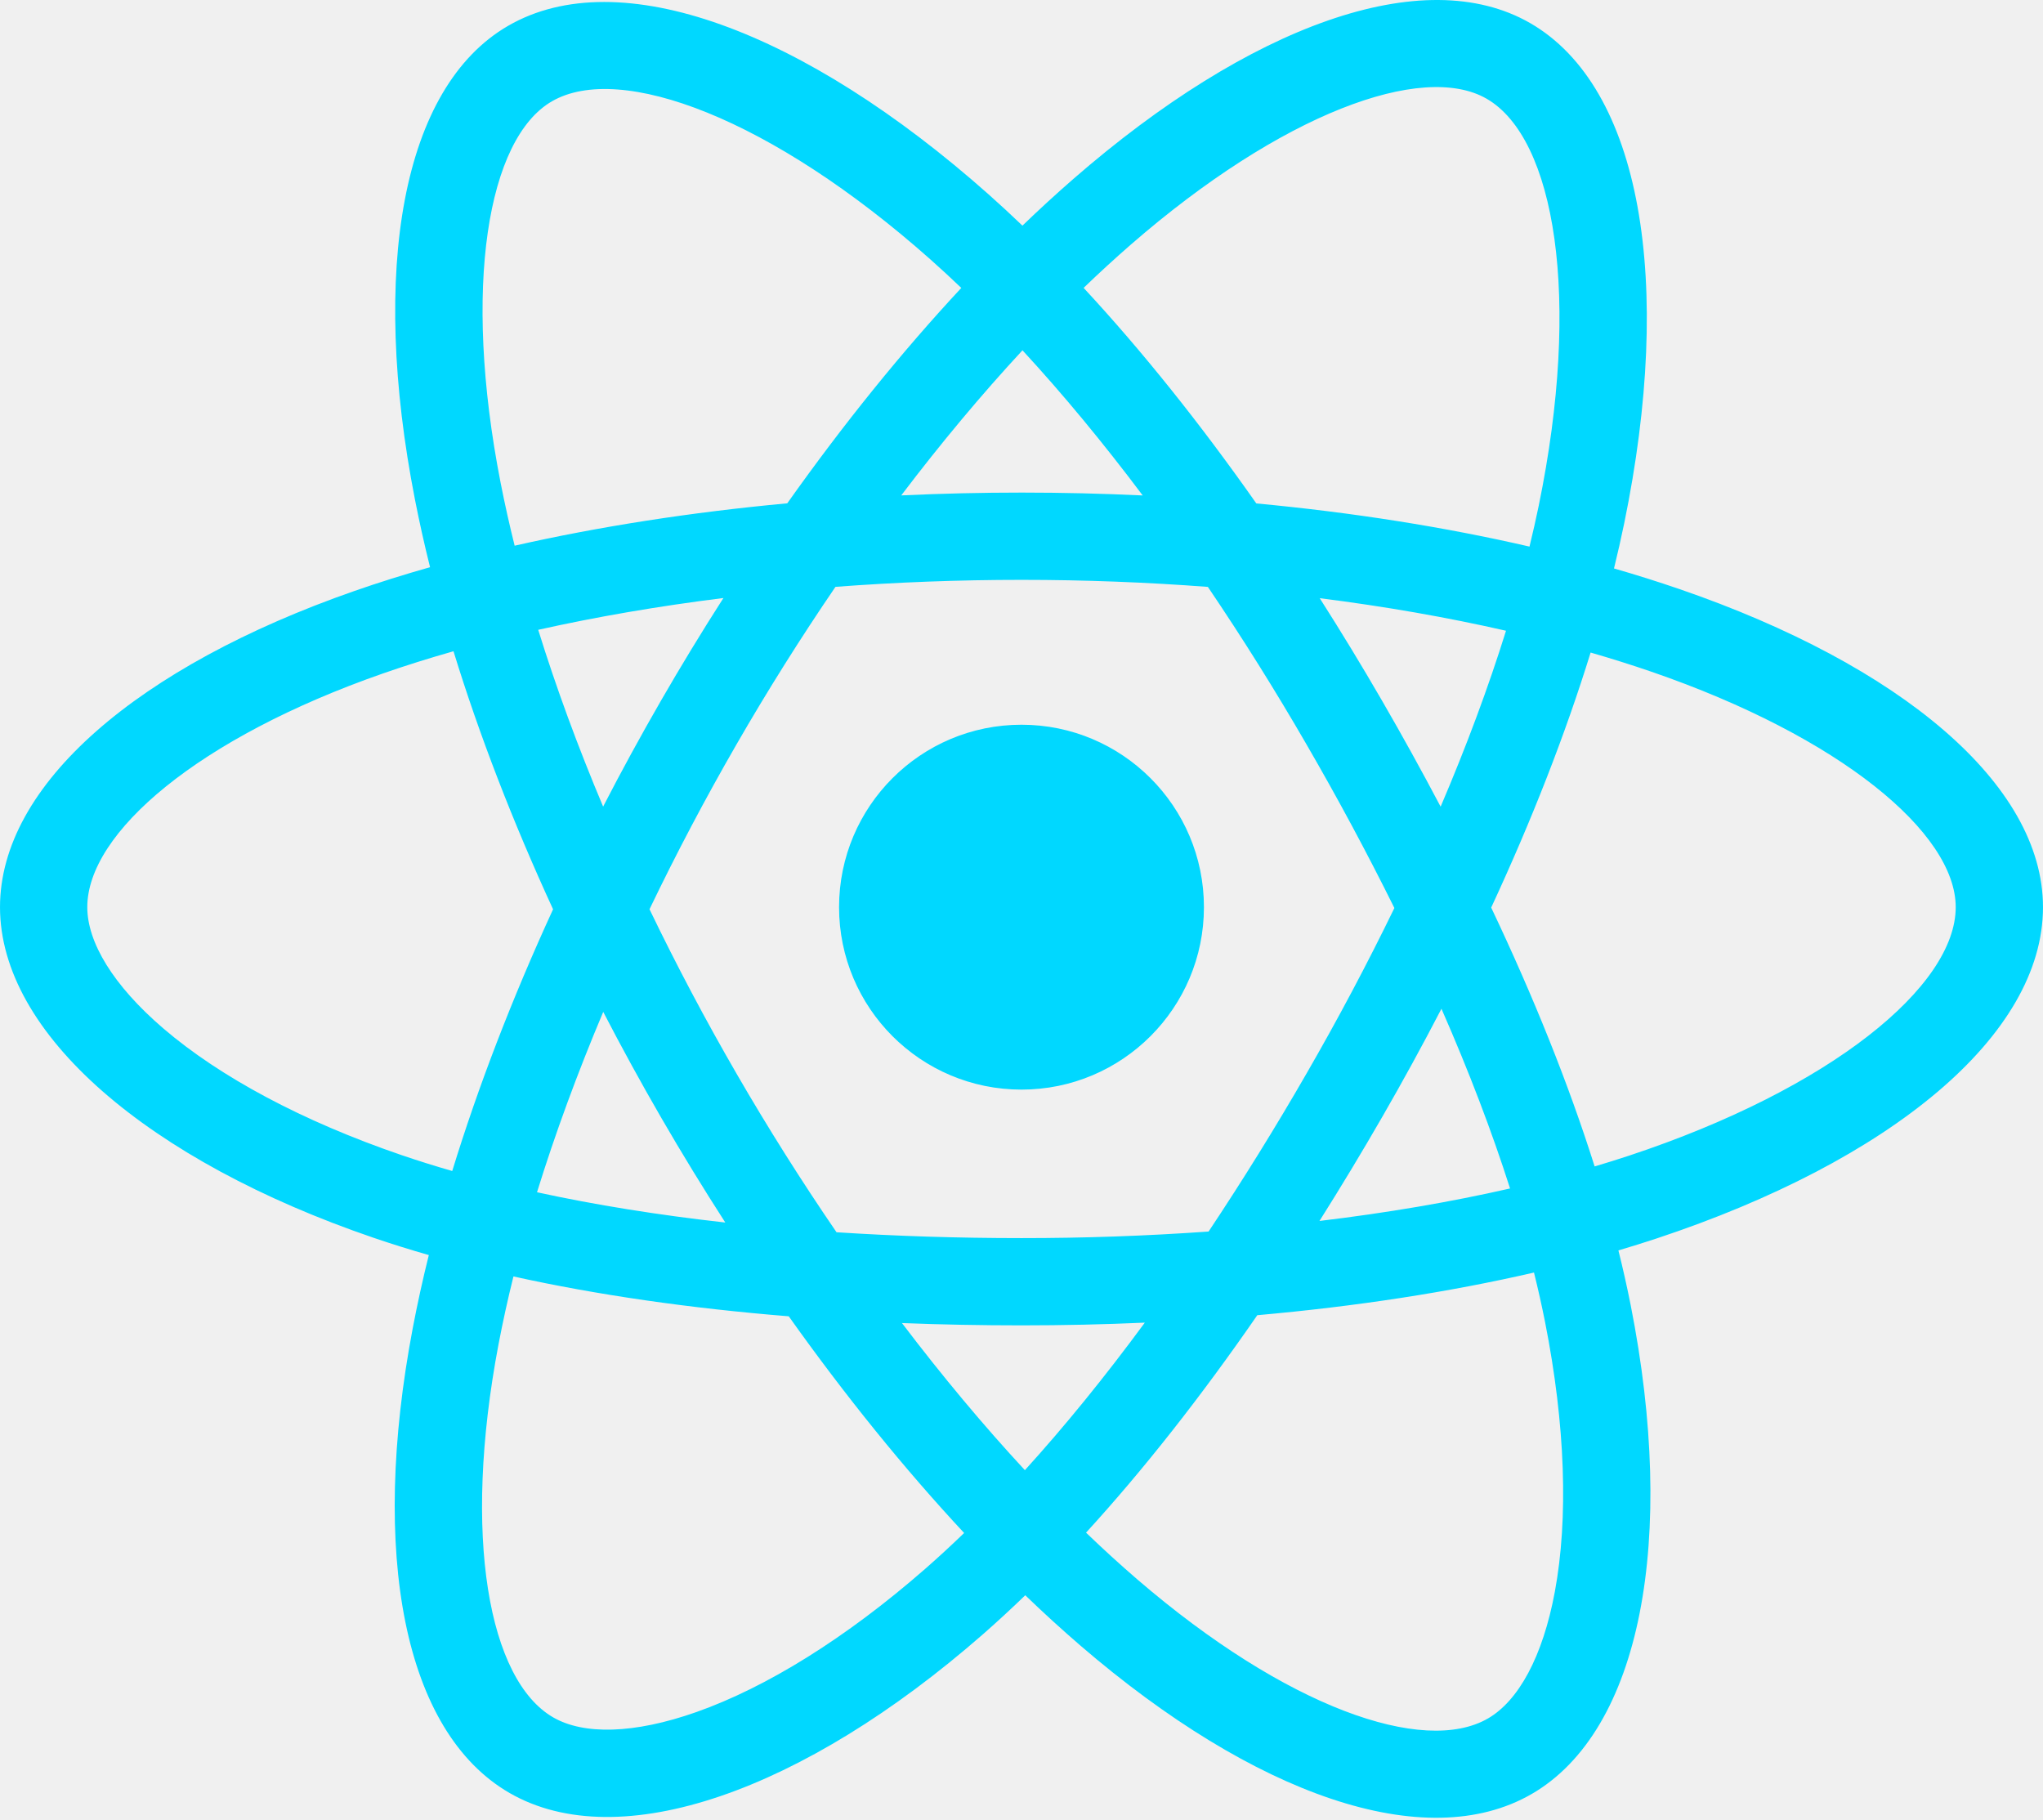
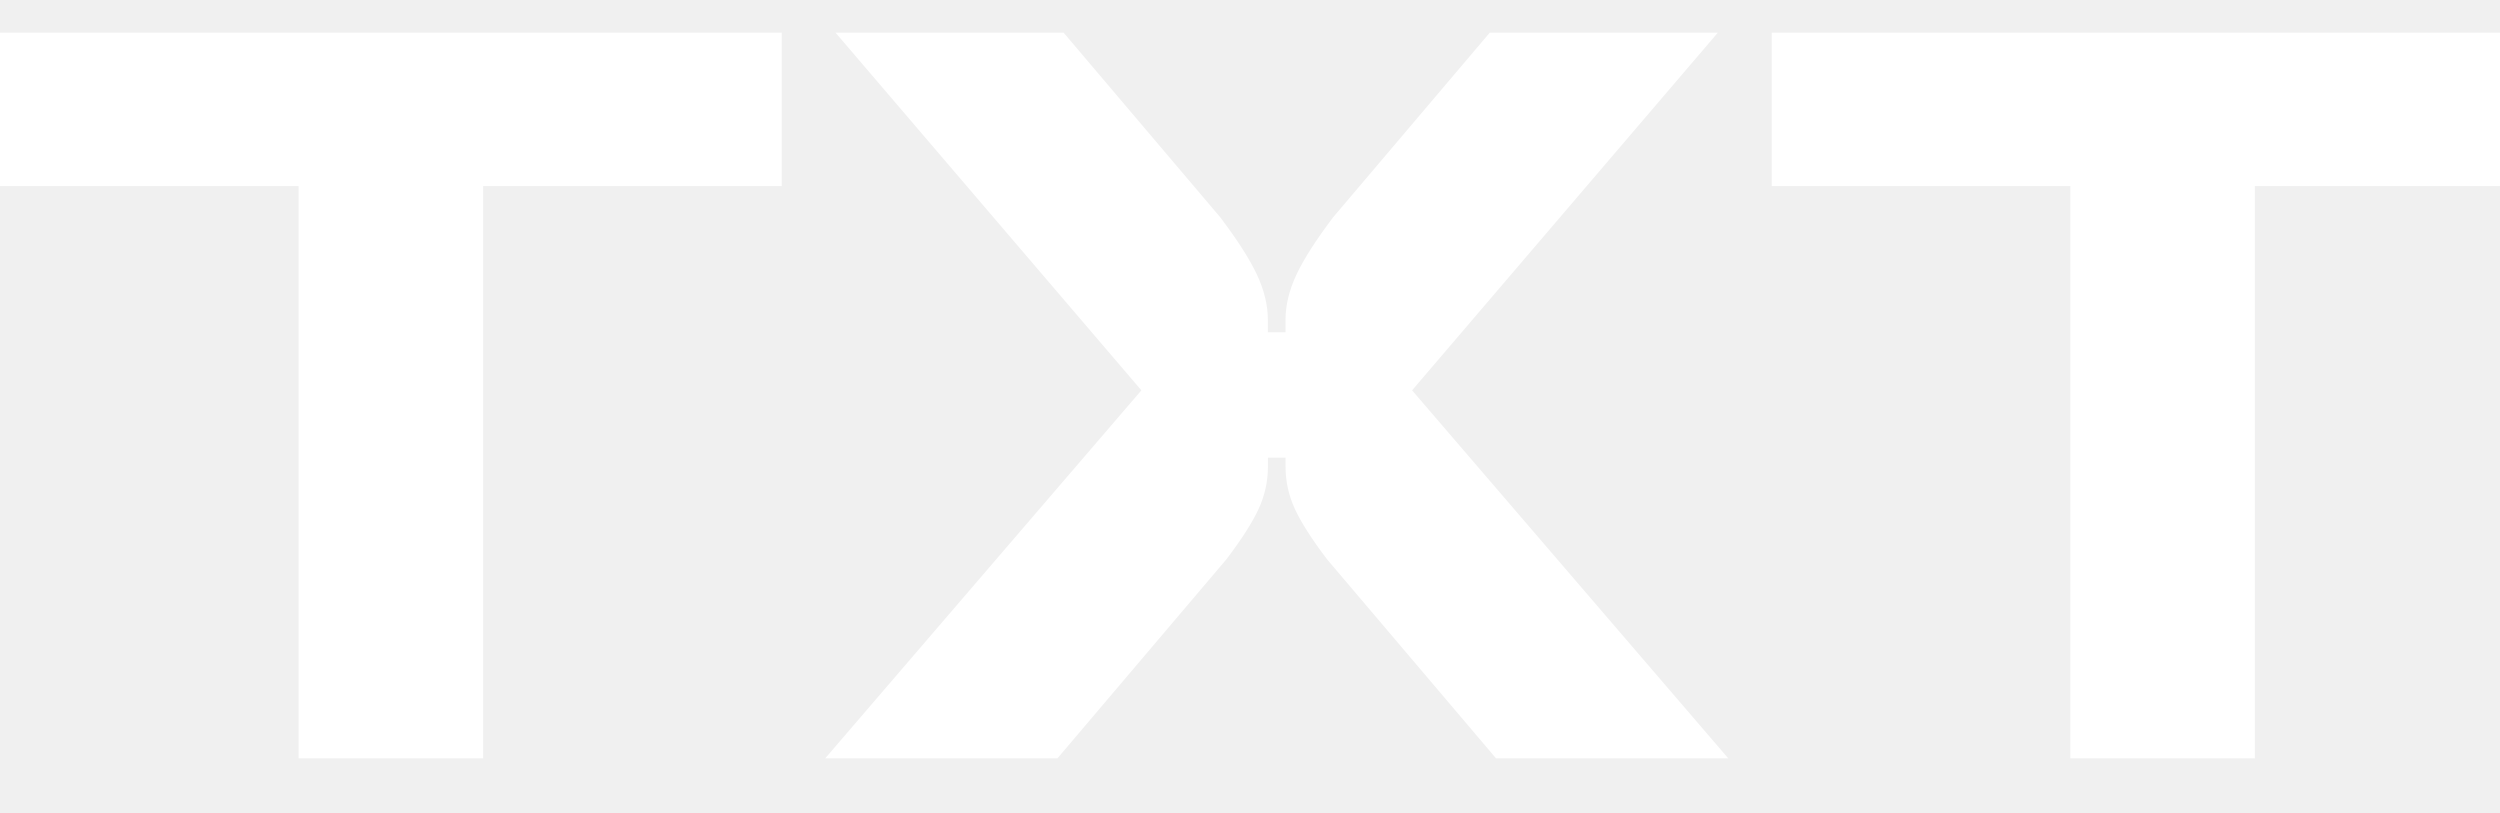
- <svg xmlns="http://www.w3.org/2000/svg" aria-hidden="true" role="img" class="iconify iconify--logos" width="35.93" height="32" preserveAspectRatio="xMidYMid meet" viewBox="0 0 256 228">
-   <path fill="#00D8FF" d="M210.483 73.824a171.49 171.49 0 0 0-8.24-2.597c.465-1.9.893-3.777 1.273-5.621c6.238-30.281 2.16-54.676-11.769-62.708c-13.355-7.7-35.196.329-57.254 19.526a171.23 171.23 0 0 0-6.375 5.848a155.866 155.866 0 0 0-4.241-3.917C100.759 3.829 77.587-4.822 63.673 3.233C50.33 10.957 46.379 33.89 51.995 62.588a170.974 170.974 0 0 0 1.892 8.48c-3.28.932-6.445 1.924-9.474 2.98C17.309 83.498 0 98.307 0 113.668c0 15.865 18.582 31.778 46.812 41.427a145.52 145.52 0 0 0 6.921 2.165a167.467 167.467 0 0 0-2.01 9.138c-5.354 28.2-1.173 50.591 12.134 58.266c13.744 7.926 36.812-.22 59.273-19.855a145.567 145.567 0 0 0 5.342-4.923a168.064 168.064 0 0 0 6.92 6.314c21.758 18.722 43.246 26.282 56.54 18.586c13.731-7.949 18.194-32.003 12.4-61.268a145.016 145.016 0 0 0-1.535-6.842c1.62-.48 3.21-.974 4.76-1.488c29.348-9.723 48.443-25.443 48.443-41.52c0-15.417-17.868-30.326-45.517-39.844Zm-6.365 70.984c-1.4.463-2.836.91-4.3 1.345c-3.24-10.257-7.612-21.163-12.963-32.432c5.106-11 9.31-21.767 12.459-31.957c2.619.758 5.16 1.557 7.61 2.4c23.69 8.156 38.14 20.213 38.14 29.504c0 9.896-15.606 22.743-40.946 31.14Zm-10.514 20.834c2.562 12.94 2.927 24.64 1.23 33.787c-1.524 8.219-4.59 13.698-8.382 15.893c-8.067 4.67-25.32-1.4-43.927-17.412a156.726 156.726 0 0 1-6.437-5.87c7.214-7.889 14.423-17.06 21.459-27.246c12.376-1.098 24.068-2.894 34.671-5.345a134.17 134.17 0 0 1 1.386 6.193ZM87.276 214.515c-7.882 2.783-14.16 2.863-17.955.675c-8.075-4.657-11.432-22.636-6.853-46.752a156.923 156.923 0 0 1 1.869-8.499c10.486 2.32 22.093 3.988 34.498 4.994c7.084 9.967 14.501 19.128 21.976 27.15a134.668 134.668 0 0 1-4.877 4.492c-9.933 8.682-19.886 14.842-28.658 17.94ZM50.35 144.747c-12.483-4.267-22.792-9.812-29.858-15.863c-6.35-5.437-9.555-10.836-9.555-15.216c0-9.322 13.897-21.212 37.076-29.293c2.813-.98 5.757-1.905 8.812-2.773c3.204 10.42 7.406 21.315 12.477 32.332c-5.137 11.18-9.399 22.249-12.634 32.792a134.718 134.718 0 0 1-6.318-1.979Zm12.378-84.26c-4.811-24.587-1.616-43.134 6.425-47.789c8.564-4.958 27.502 2.111 47.463 19.835a144.318 144.318 0 0 1 3.841 3.545c-7.438 7.987-14.787 17.08-21.808 26.988c-12.04 1.116-23.565 2.908-34.161 5.309a160.342 160.342 0 0 1-1.76-7.887Zm110.427 27.268a347.8 347.8 0 0 0-7.785-12.803c8.168 1.033 15.994 2.404 23.343 4.08c-2.206 7.072-4.956 14.465-8.193 22.045a381.151 381.151 0 0 0-7.365-13.322Zm-45.032-43.861c5.044 5.465 10.096 11.566 15.065 18.186a322.04 322.04 0 0 0-30.257-.006c4.974-6.559 10.069-12.652 15.192-18.18ZM82.802 87.83a323.167 323.167 0 0 0-7.227 13.238c-3.184-7.553-5.909-14.98-8.134-22.152c7.304-1.634 15.093-2.97 23.209-3.984a321.524 321.524 0 0 0-7.848 12.897Zm8.081 65.352c-8.385-.936-16.291-2.203-23.593-3.793c2.26-7.3 5.045-14.885 8.298-22.6a321.187 321.187 0 0 0 7.257 13.246c2.594 4.48 5.28 8.868 8.038 13.147Zm37.542 31.03c-5.184-5.592-10.354-11.779-15.403-18.433c4.902.192 9.899.29 14.978.29c5.218 0 10.376-.117 15.453-.343c-4.985 6.774-10.018 12.97-15.028 18.486Zm52.198-57.817c3.422 7.8 6.306 15.345 8.596 22.52c-7.422 1.694-15.436 3.058-23.88 4.071a382.417 382.417 0 0 0 7.859-13.026a347.403 347.403 0 0 0 7.425-13.565Zm-16.898 8.101a358.557 358.557 0 0 1-12.281 19.815a329.4 329.4 0 0 1-23.444.823c-7.967 0-15.716-.248-23.178-.732a310.202 310.202 0 0 1-12.513-19.846h.001a307.41 307.41 0 0 1-10.923-20.627a310.278 310.278 0 0 1 10.89-20.637l-.001.001a307.318 307.318 0 0 1 12.413-19.761c7.613-.576 15.42-.876 23.31-.876H128c7.926 0 15.743.303 23.354.883a329.357 329.357 0 0 1 12.335 19.695a358.489 358.489 0 0 1 11.036 20.54a329.472 329.472 0 0 1-11 20.722Zm22.56-122.124c8.572 4.944 11.906 24.881 6.52 51.026c-.344 1.668-.73 3.367-1.15 5.09c-10.622-2.452-22.155-4.275-34.23-5.408c-7.034-10.017-14.323-19.124-21.64-27.008a160.789 160.789 0 0 1 5.888-5.4c18.9-16.447 36.564-22.941 44.612-18.3ZM128 90.808c12.625 0 22.86 10.235 22.86 22.86s-10.235 22.86-22.86 22.86s-22.86-10.235-22.86-22.86s10.235-22.86 22.86-22.86Z" />
+ <svg xmlns="http://www.w3.org/2000/svg" id="_Слой_2" data-name="Слой 2" viewBox="0 0 503.03 163.42">
+   <defs>
+     <style>
+       .cls-1 {
+         fill: #fff;
+       }
+     </style>
+   </defs>
+   <g id="_Слой_1-2" data-name="Слой 1">
+     <g>
+       <polygon class="cls-1" points="0 37.44 60.08 37.44 60.08 152.59 97.21 152.59 97.21 37.44 157.29 37.44 157.29 6.57 0 6.57 0 37.44" />
+       <path class="cls-1" d="m345.65,6.57h-45.89l-31.5,37.13c-3.48,4.59-5.94,8.45-7.41,11.58-1.46,3.13-2.19,6.15-2.19,9.07v2.5h-3.55v-2.5c0-2.92-.73-5.94-2.19-9.07-1.46-3.13-3.93-6.99-7.41-11.58l-31.5-37.13h-45.89l61.54,71.97-63.62,74.05h46.73l34-40.05c3.06-4.03,5.22-7.41,6.47-10.12,1.25-2.71,1.88-5.53,1.88-8.45v-1.88h3.55v1.88c0,2.92.63,5.74,1.88,8.45,1.25,2.71,3.41,6.09,6.47,10.12l34,40.05h46.73l-63.62-74.05L345.65,6.57Z" />
+       <polygon class="cls-1" points="416.58 152.59 453.71 152.59 453.71 37.44 513.78 37.44 513.78 6.57 356.5 6.57 356.5 37.44 416.58 37.44 416.58 152.59" />
+     </g>
+   </g>
</svg>
